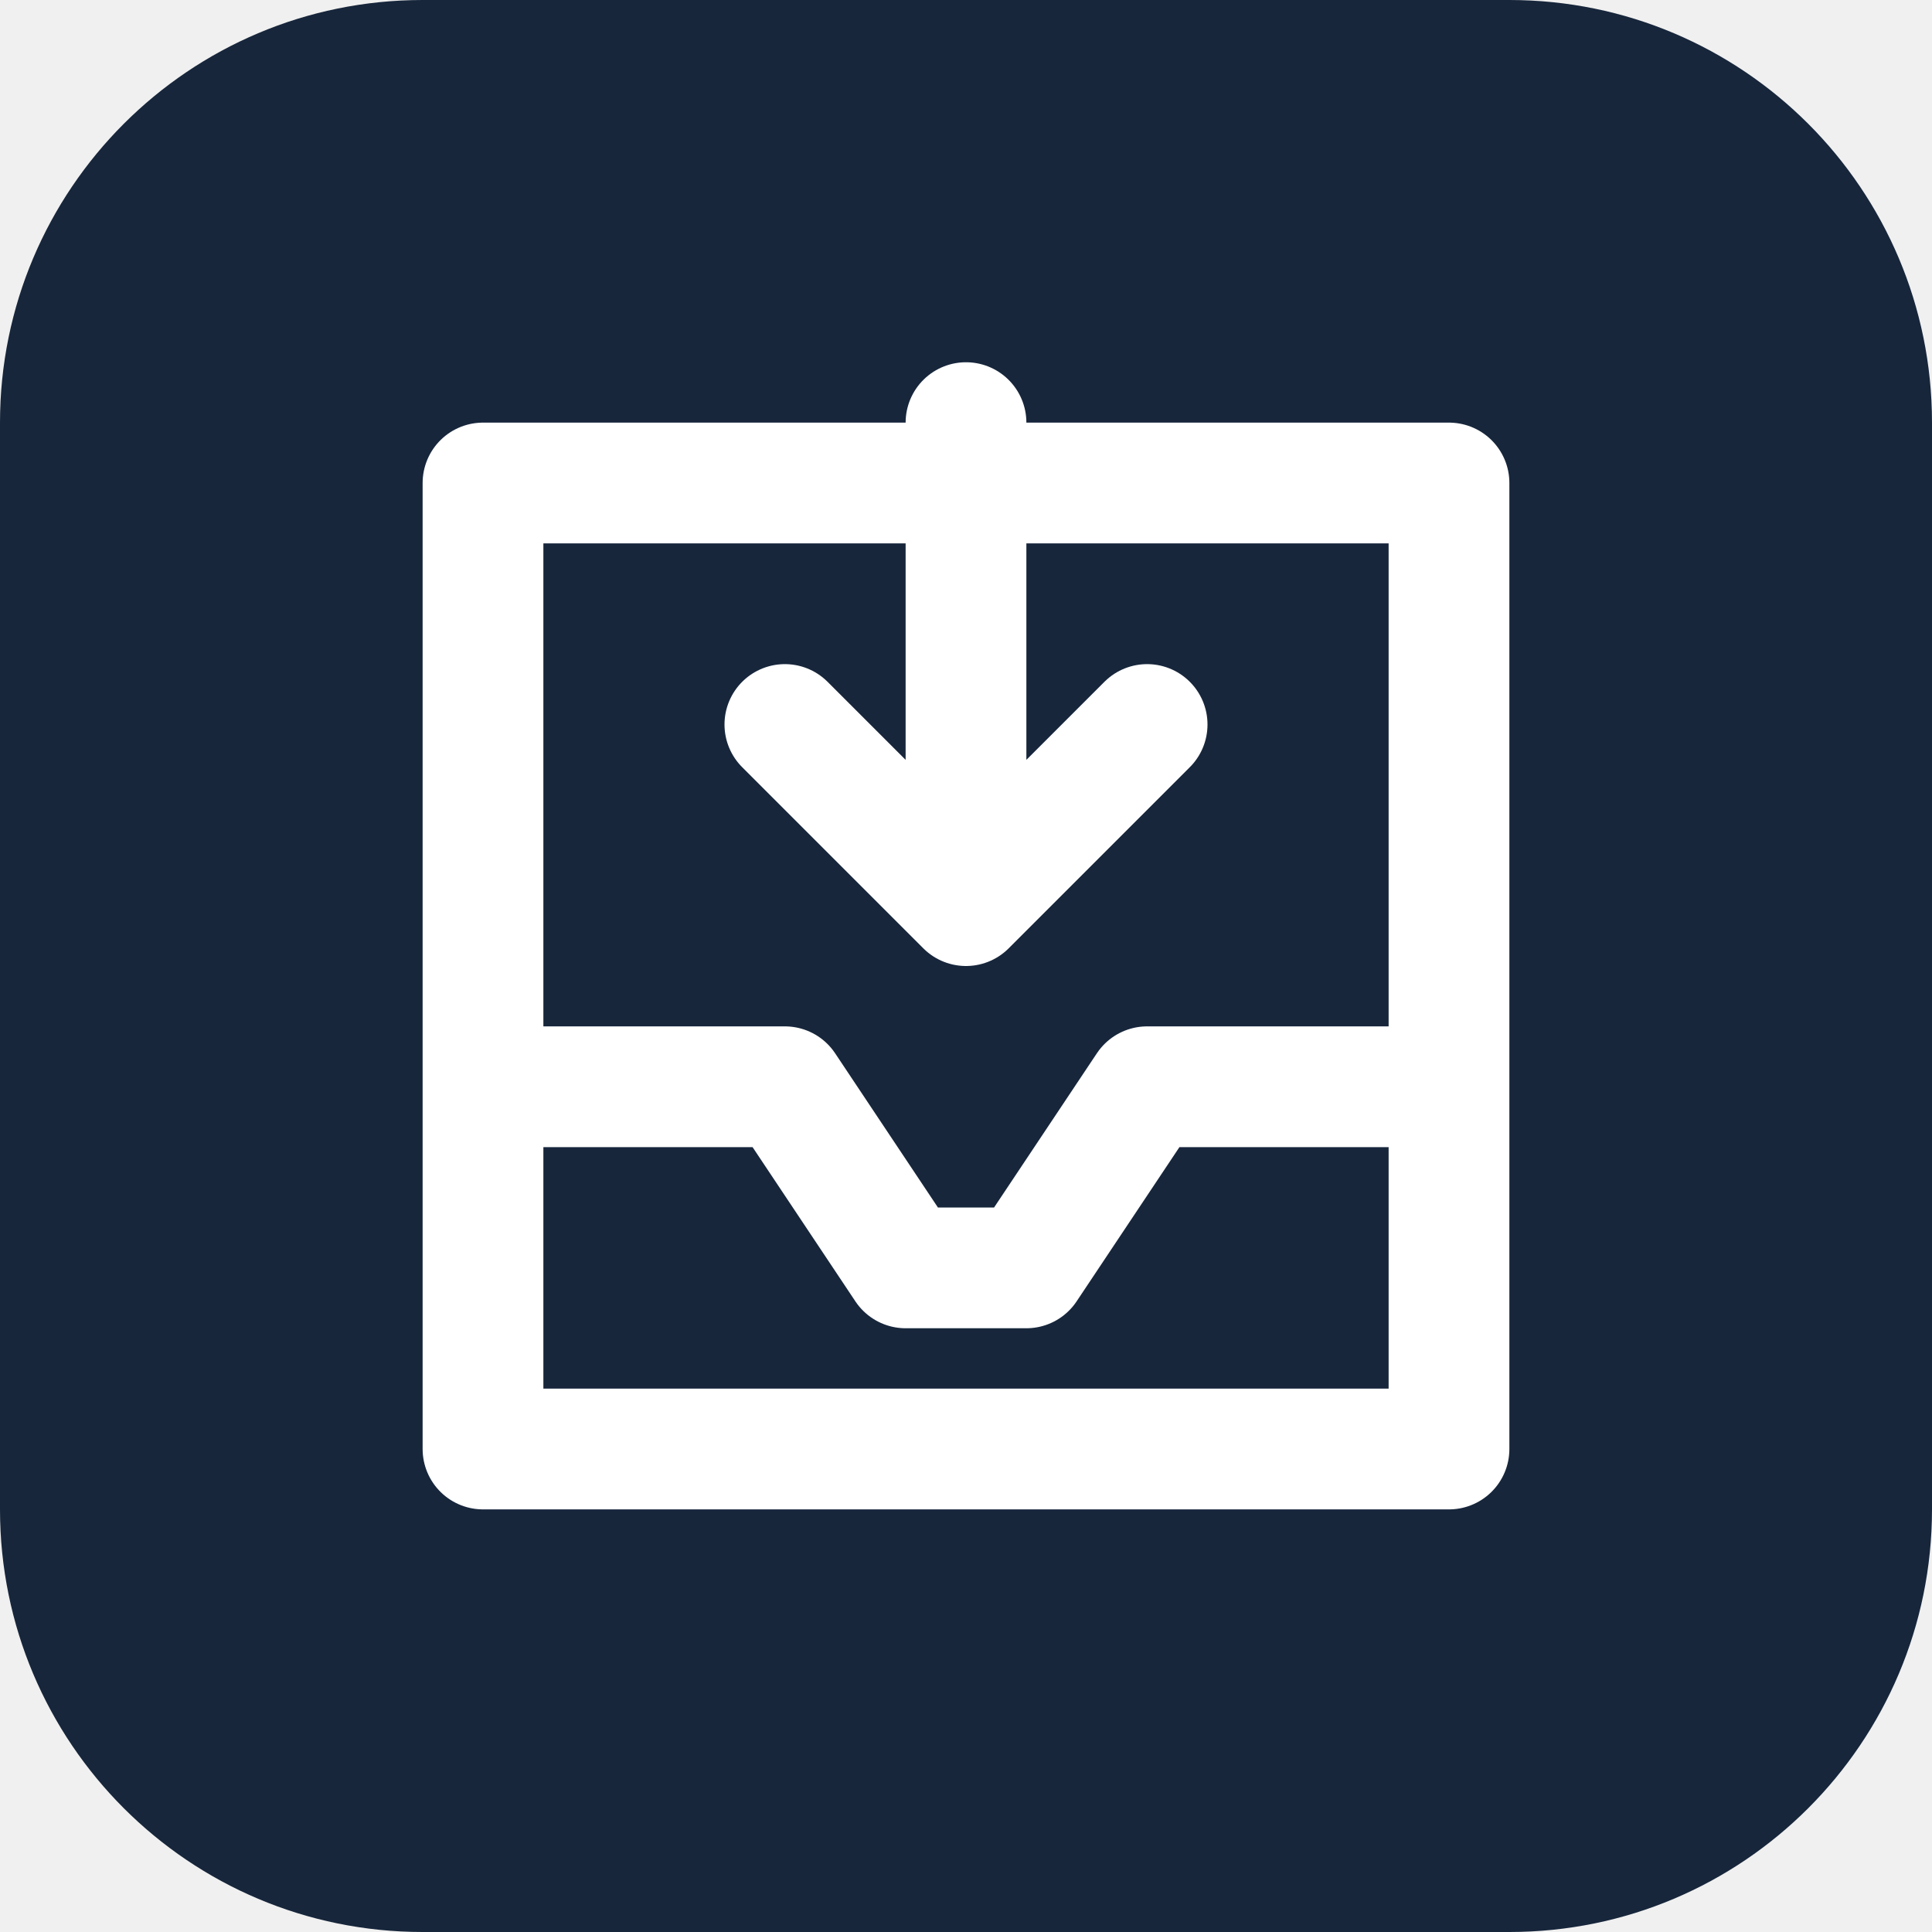
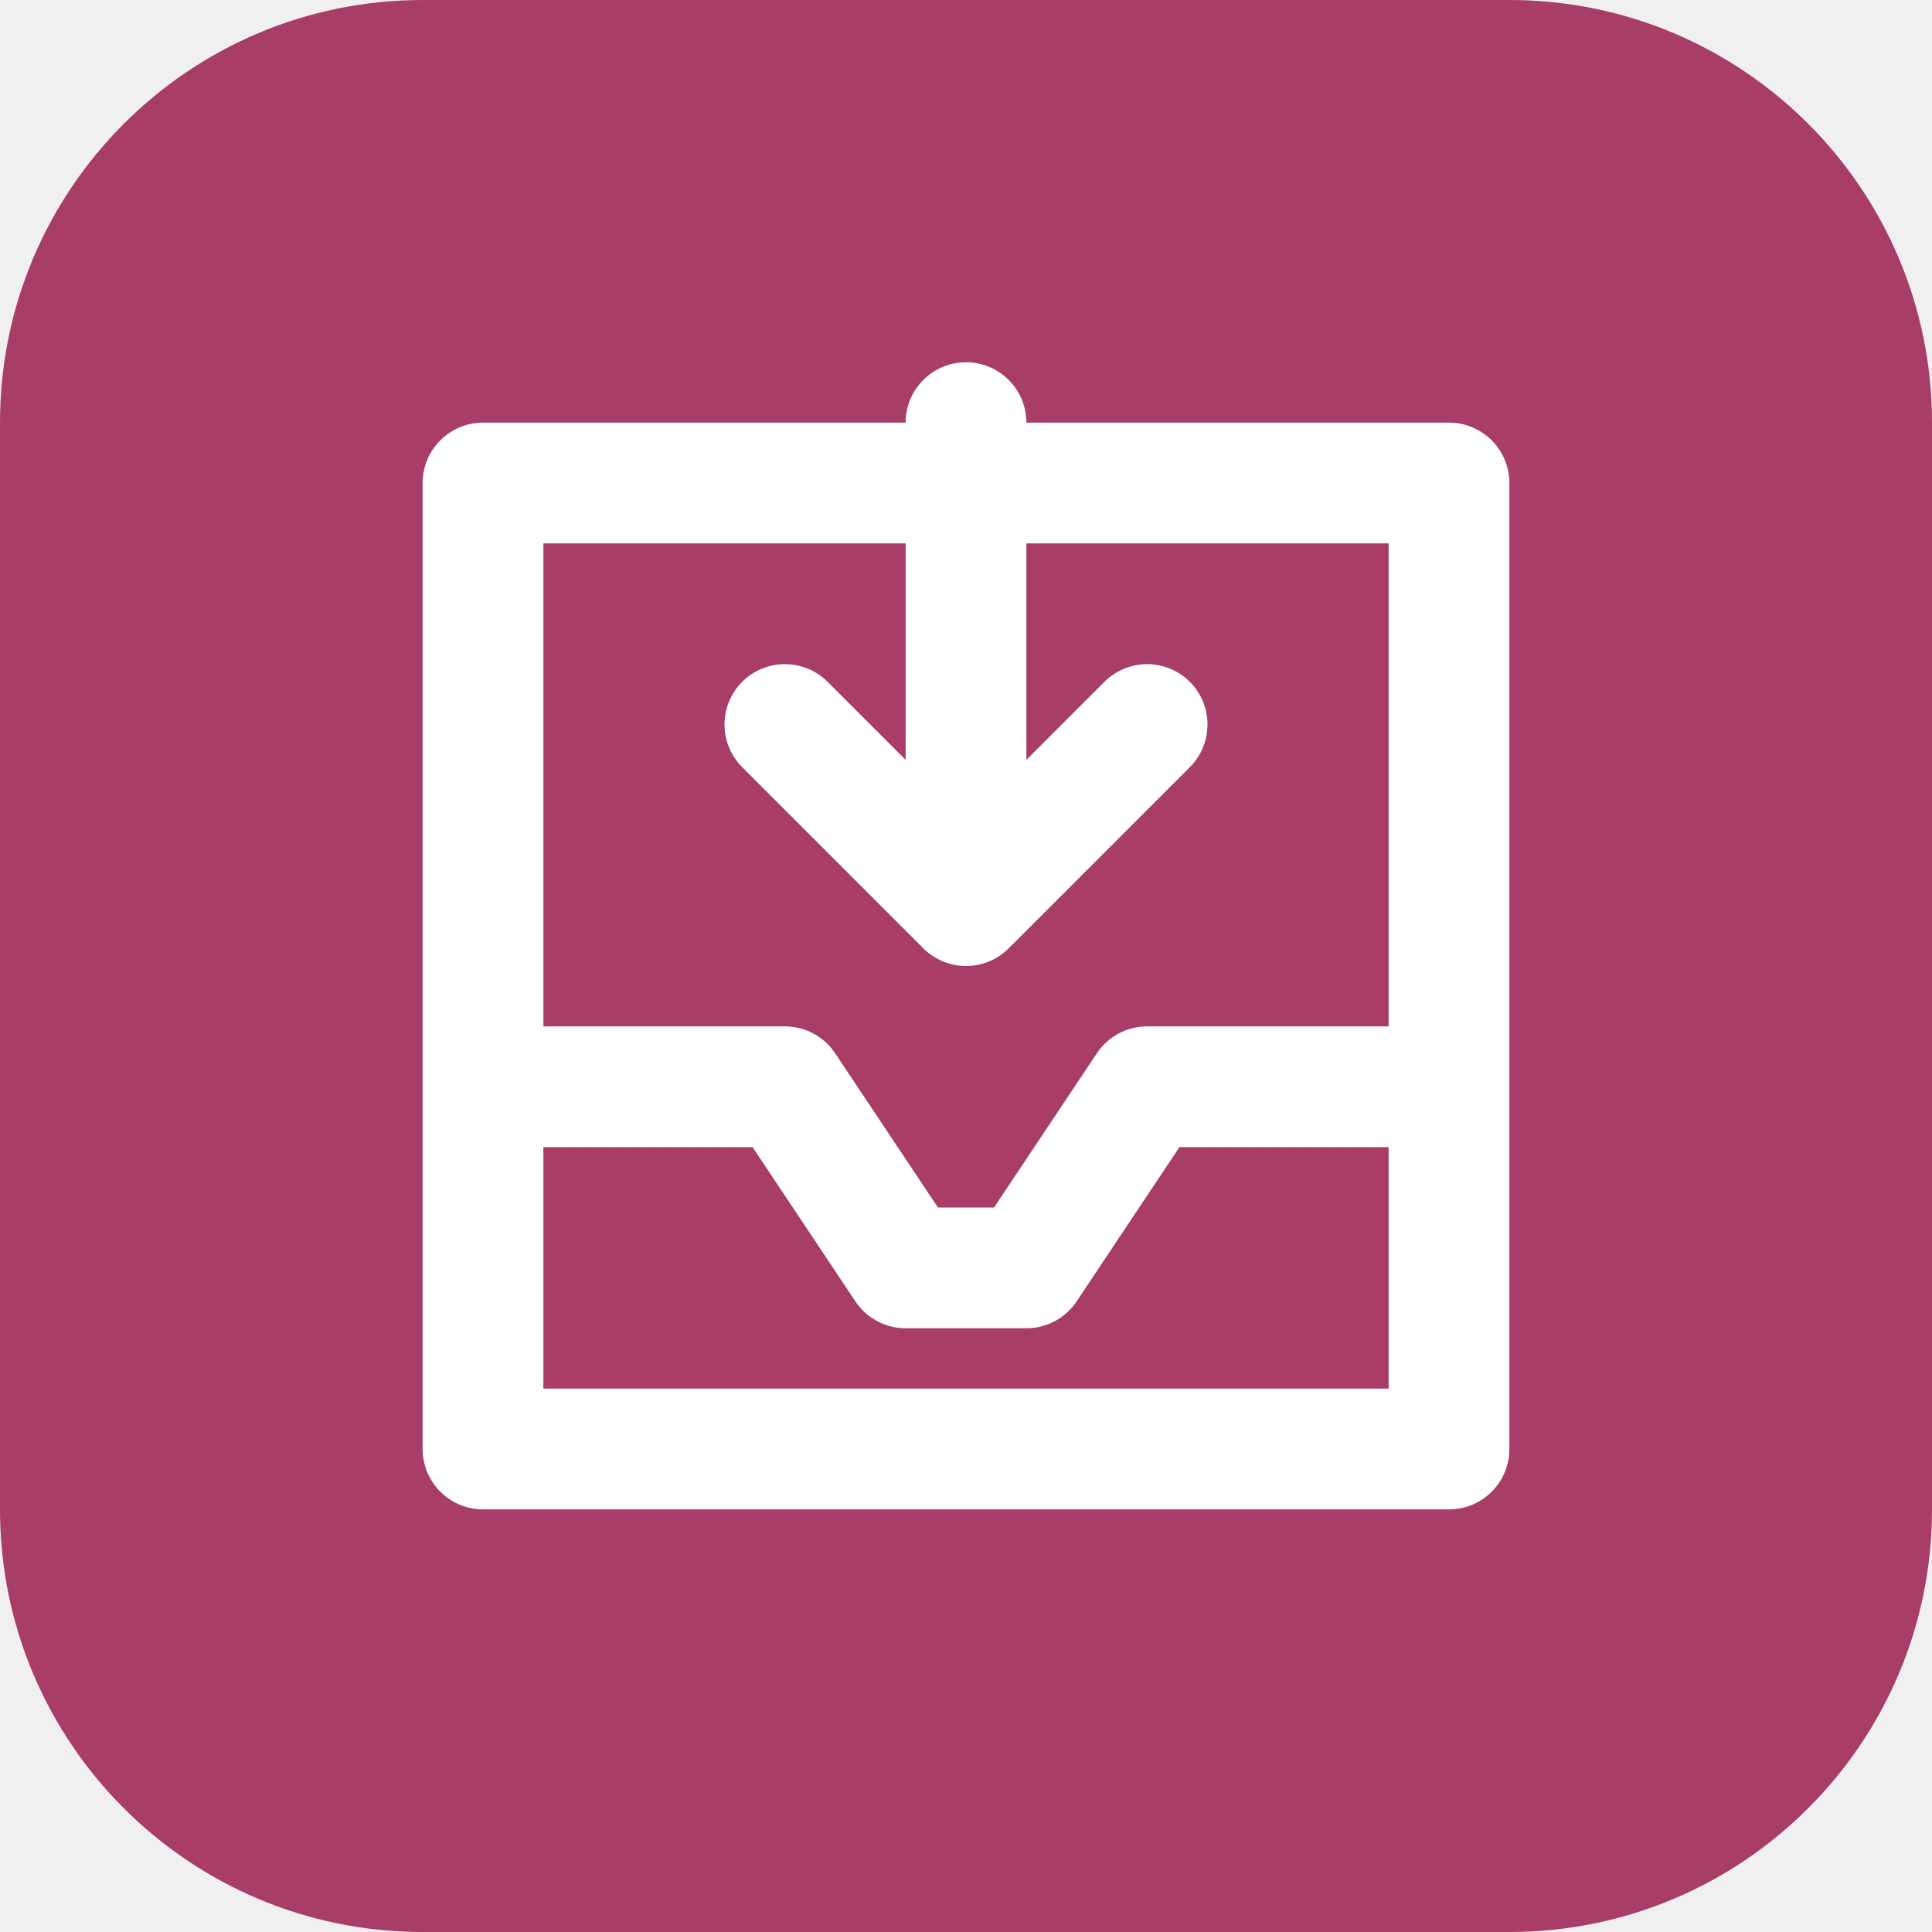
<svg xmlns="http://www.w3.org/2000/svg" viewBox="0 0 64 64">
-   <rect width="64" height="64" rx="14" fill="#17263b" />
+   <rect width="64" height="64" rx="14" fill="#A83D68" />
  <path d="M4 4h16v16H4z M4 14h5l2 3h2l2-3h5 M12 3v8 M9 8l3 3 3-3" transform="translate(8 8) scale(2)" fill="none" stroke="#fff" stroke-width="2" stroke-linecap="round" stroke-linejoin="round" />
</svg>
